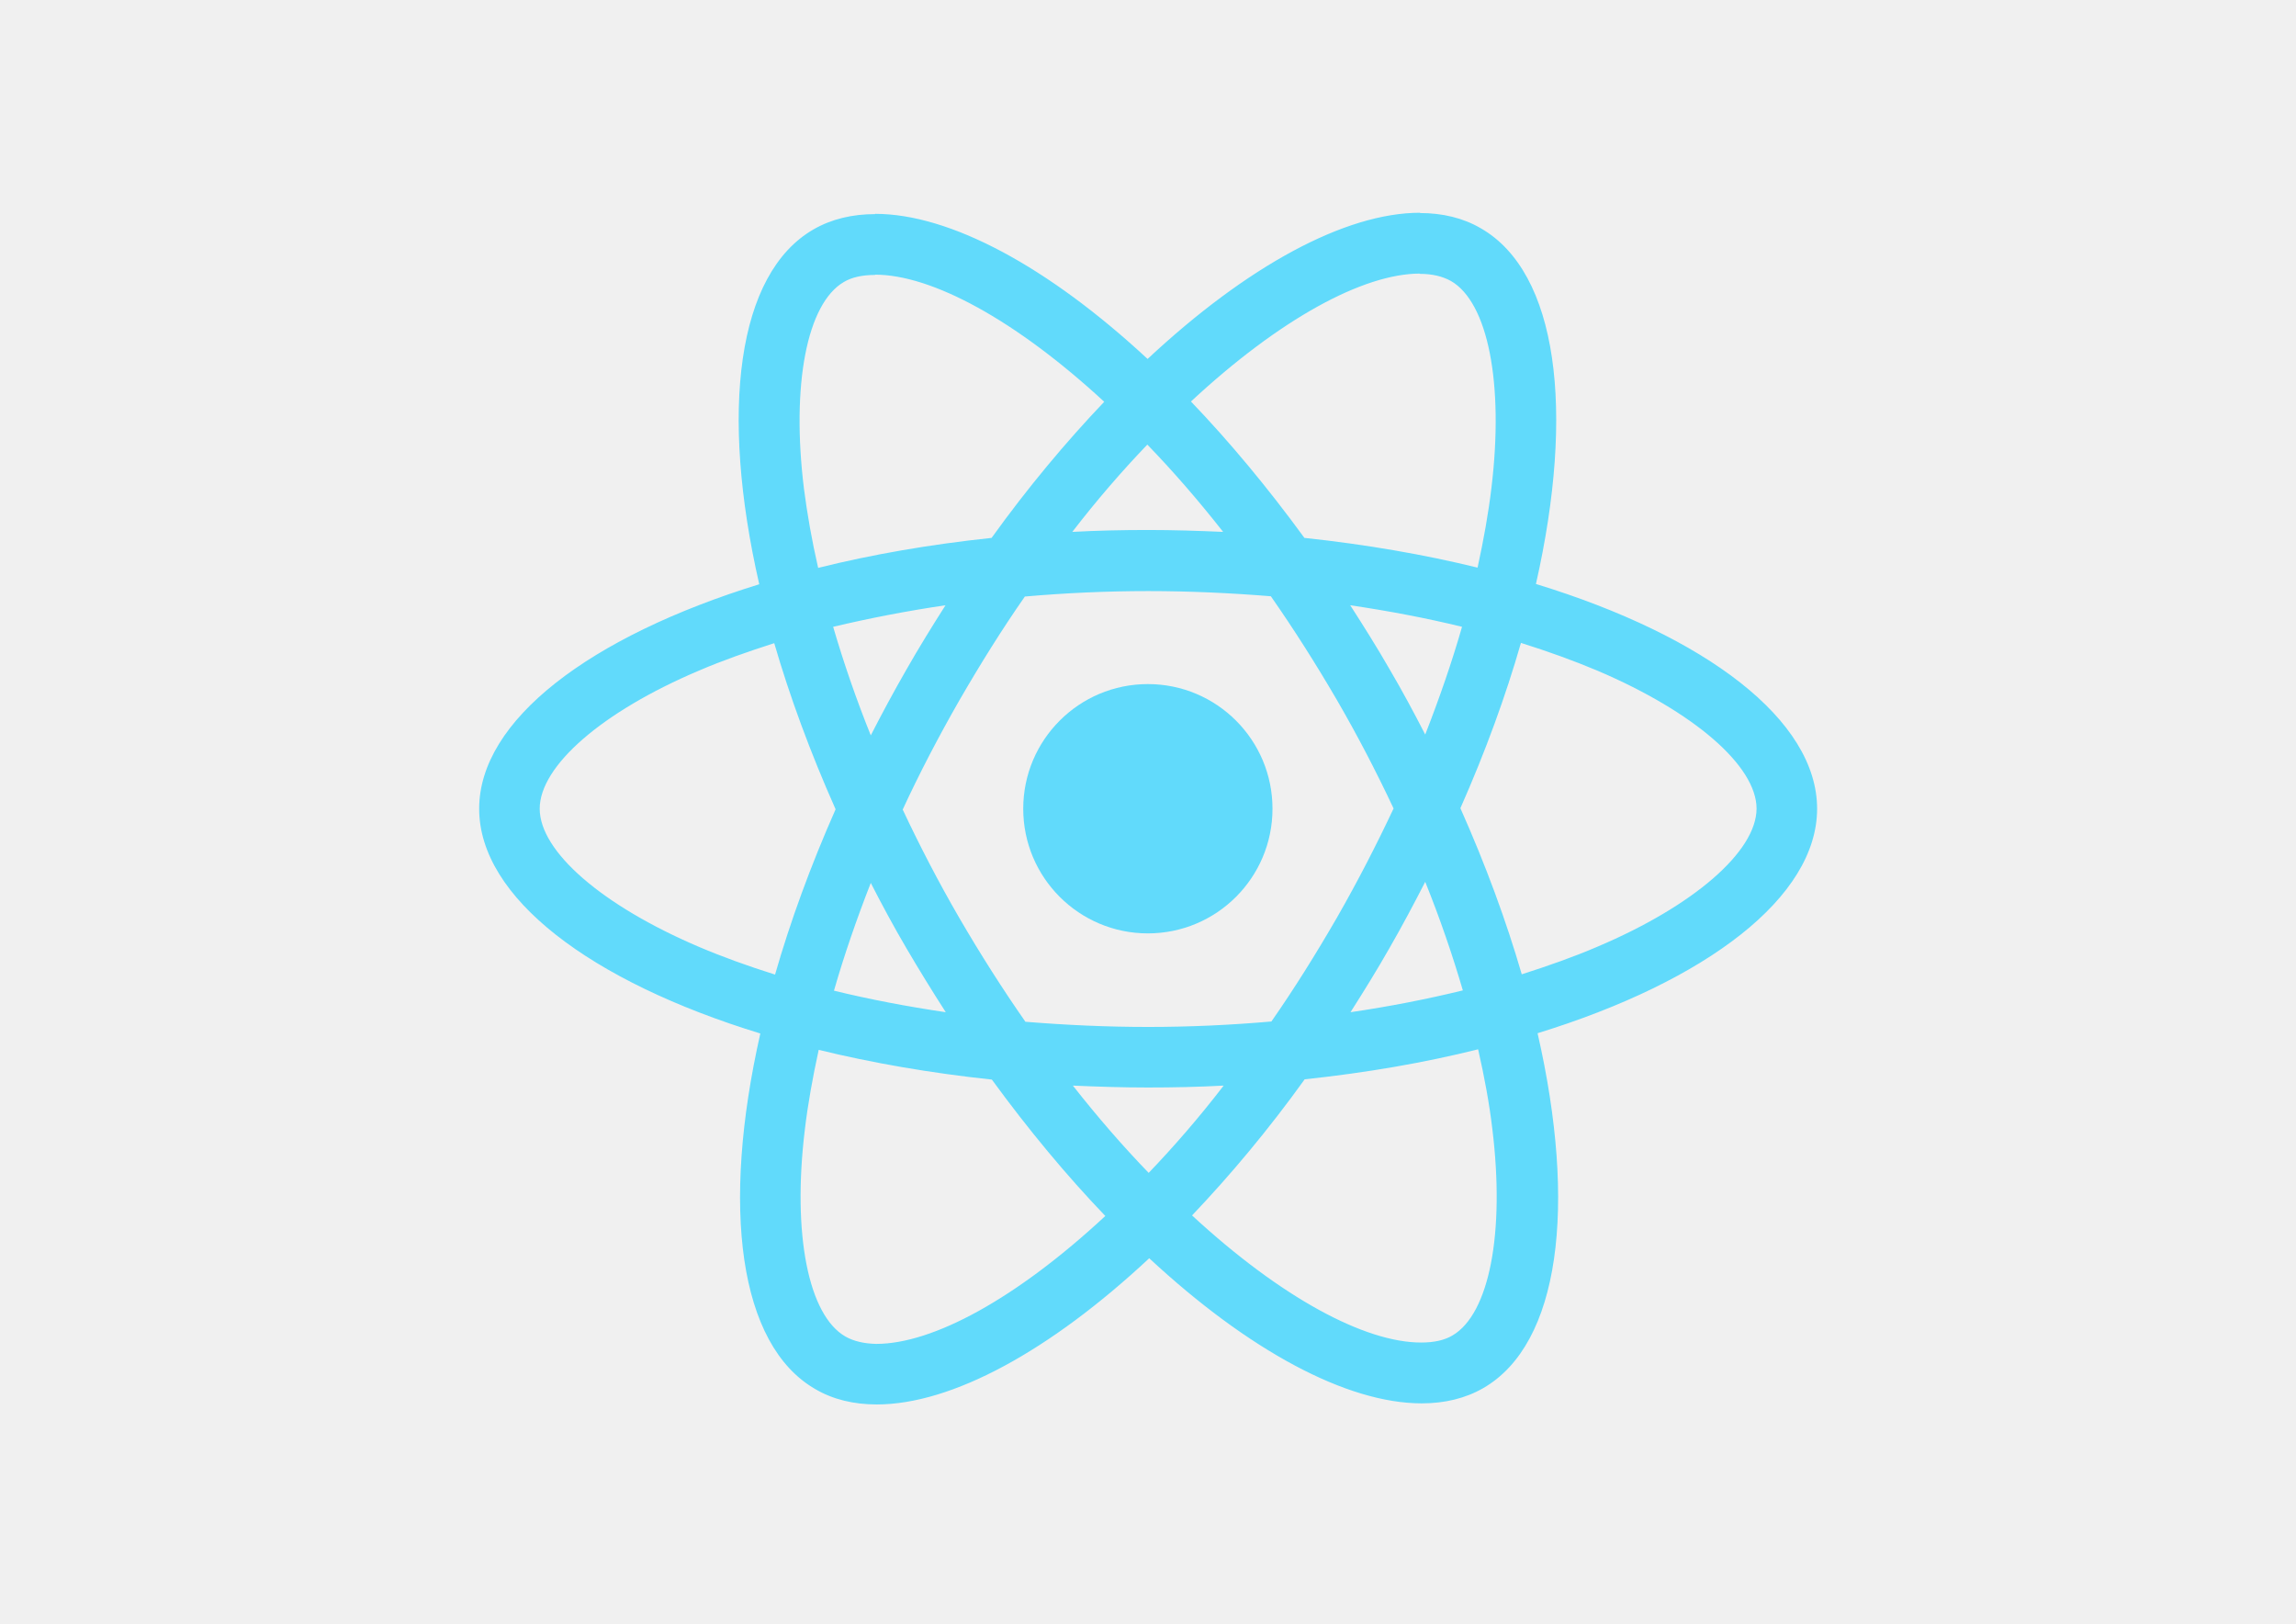
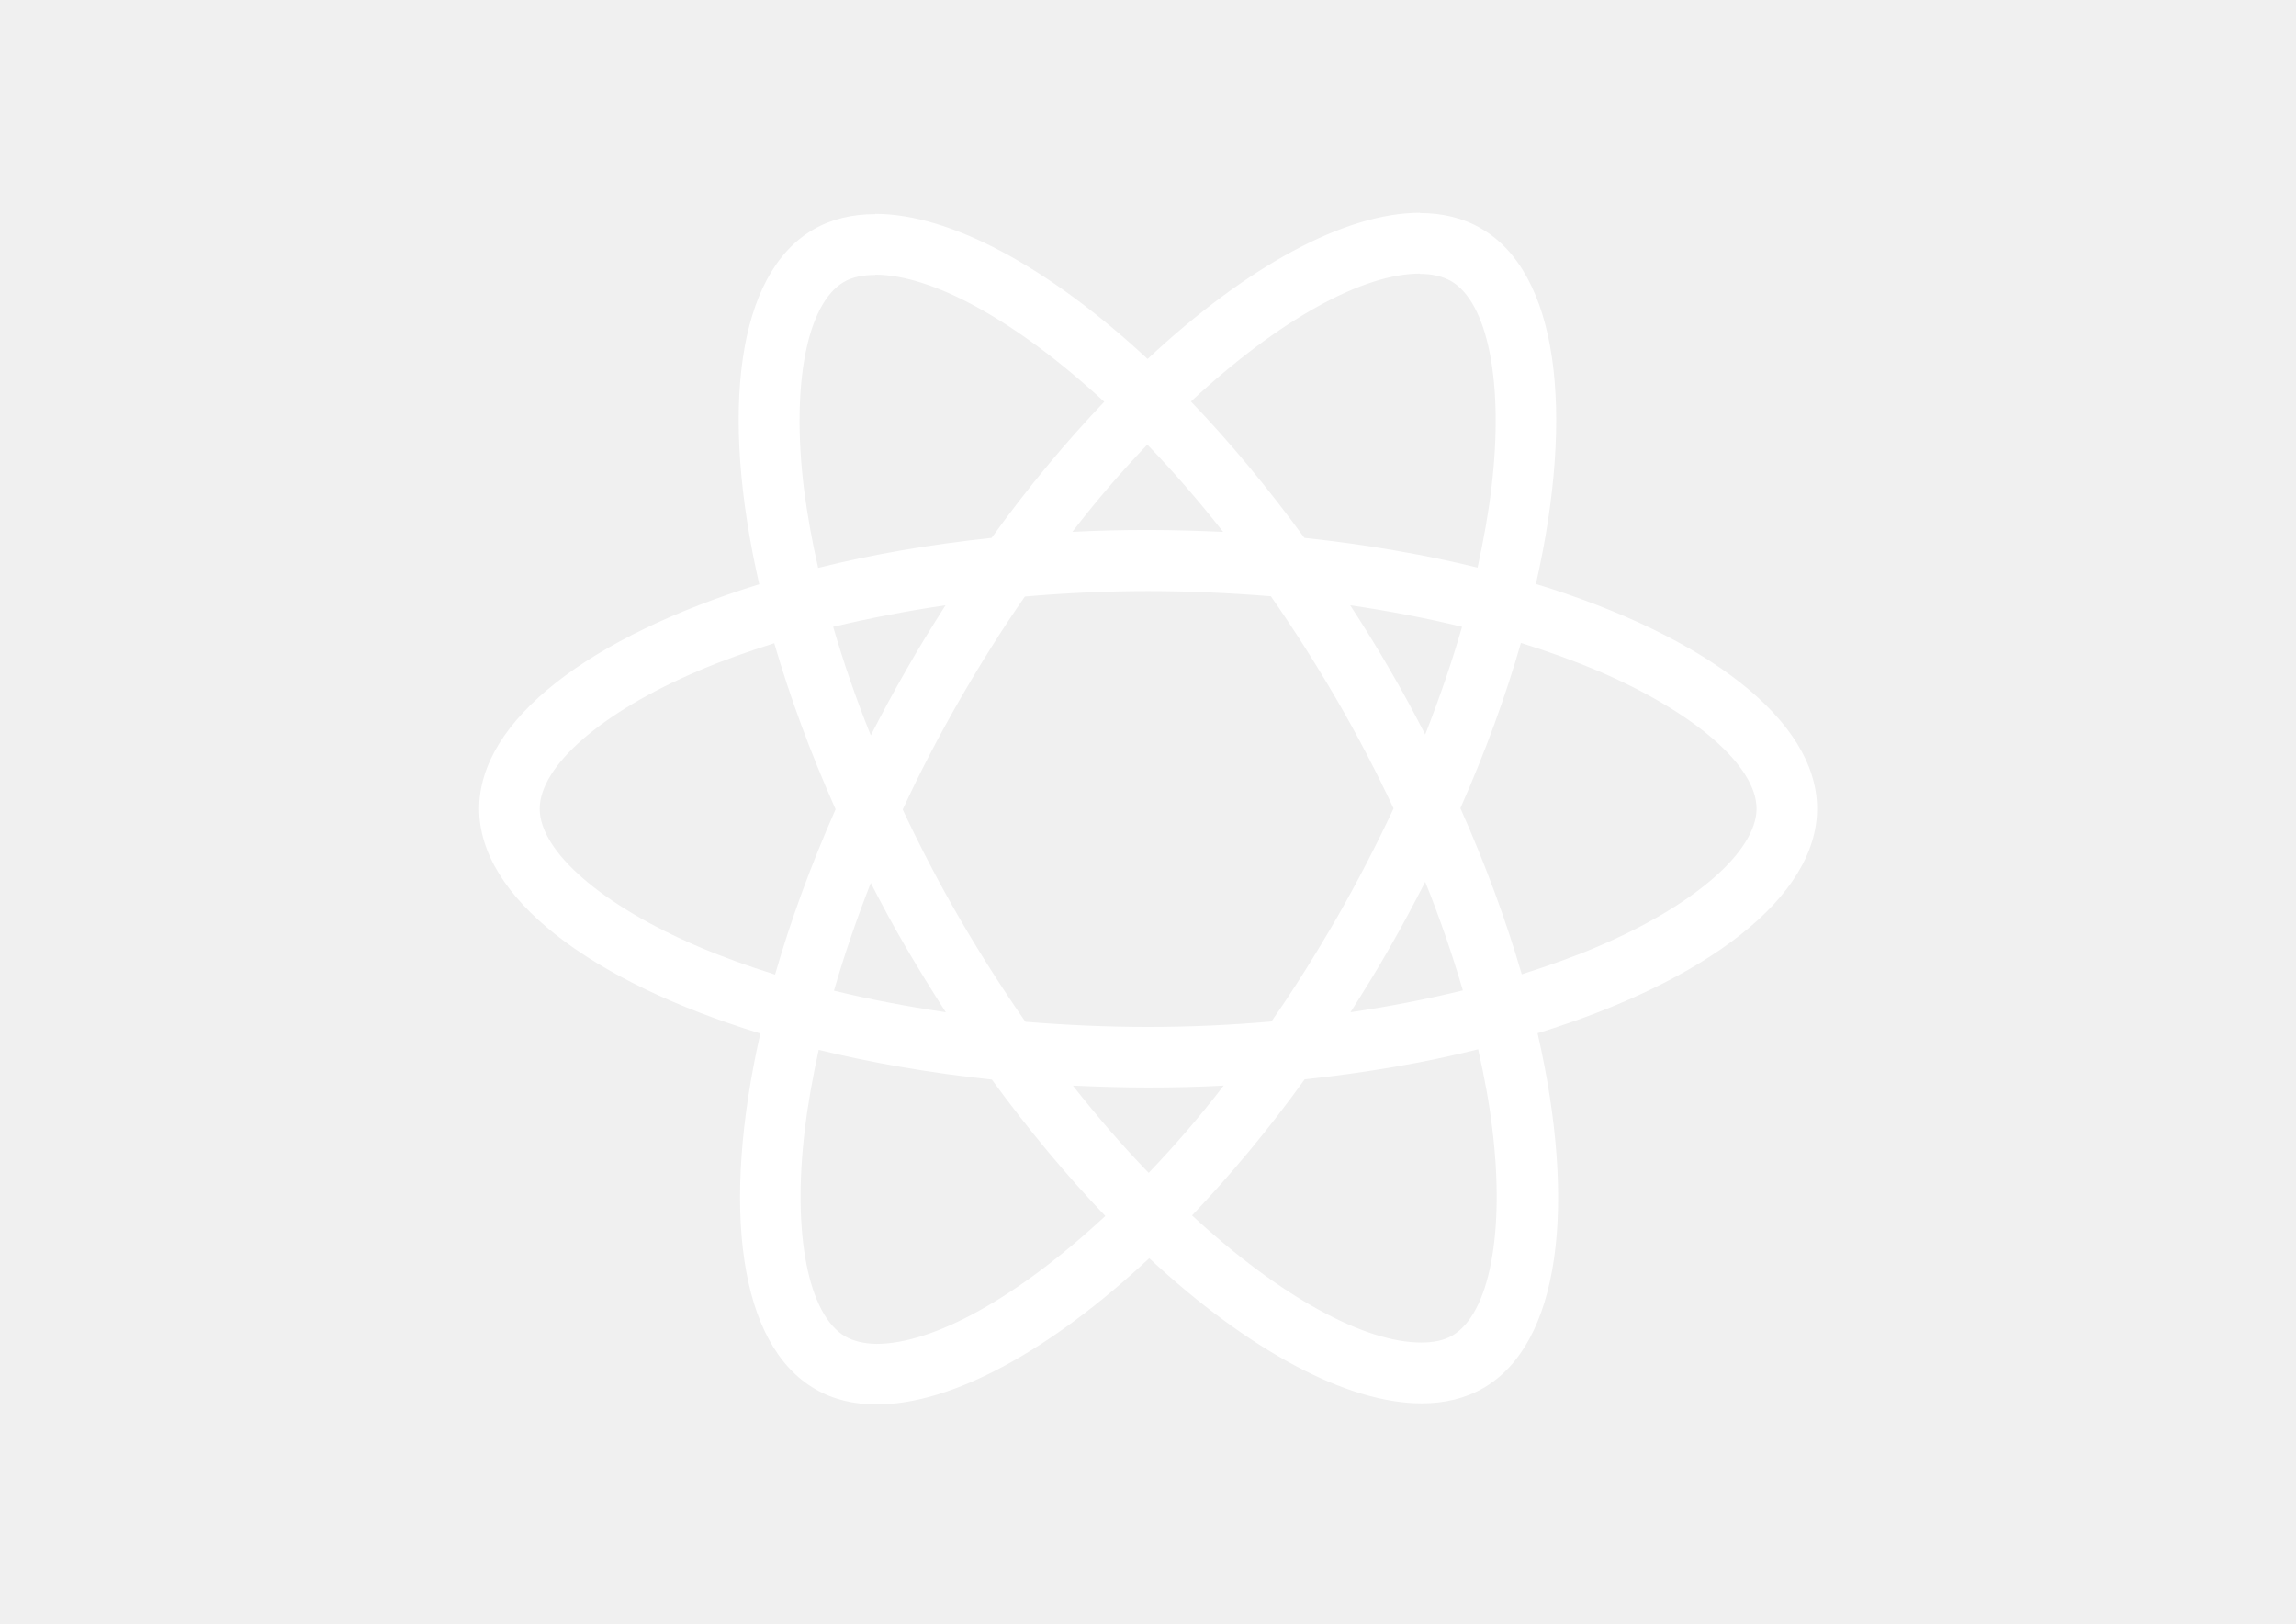
<svg xmlns="http://www.w3.org/2000/svg" viewBox="0 0 841.9 595.3">
-   <g fill="#61DAFB">
+   <g fill="#FFFFFF">
    <path d="M666.3 296.5c0-32.5-40.7-63.3-103.1-82.4 14.4-63.6 8-114.2-20.2-130.4-6.5-3.8-14.1-5.6-22.4-5.6v22.3c4.6 0 8.3.9 11.4 2.6 13.6 7.8 19.5 37.5 14.9 75.7-1.1 9.4-2.9 19.3-5.1 29.4-19.6-4.8-41-8.5-63.5-10.9-13.5-18.5-27.5-35.3-41.6-50 32.6-30.3 63.2-46.9 84-46.9V78c-27.5 0-63.5 19.6-99.9 53.6-36.4-33.8-72.4-53.2-99.9-53.2v22.3c20.7 0 51.4 16.5 84 46.6-14 14.7-28 31.4-41.3 49.9-22.6 2.4-44 6.1-63.6 11-2.3-10-4-19.7-5.2-29-4.7-38.2 1.1-67.9 14.6-75.8 3-1.8 6.9-2.6 11.5-2.6V78.5c-8.4 0-16 1.8-22.6 5.6-28.1 16.2-34.4 66.7-19.9 130.1-62.2 19.2-102.7 49.9-102.7 82.3 0 32.5 40.7 63.3 103.1 82.4-14.4 63.6-8 114.2 20.2 130.4 6.5 3.8 14.1 5.6 22.5 5.6 27.5 0 63.5-19.6 99.9-53.6 36.4 33.8 72.4 53.2 99.9 53.2 8.4 0 16-1.8 22.6-5.6 28.1-16.2 34.4-66.7 19.9-130.1 62-19.1 102.5-49.9 102.5-82.3zm-130.2-66.7c-3.7 12.9-8.3 26.2-13.5 39.5-4.1-8-8.4-16-13.1-24-4.6-8-9.5-15.8-14.4-23.4 14.2 2.1 27.9 4.7 41 7.9zm-45.8 106.5c-7.8 13.5-15.8 26.3-24.1 38.2-14.9 1.3-30 2-45.2 2-15.1 0-30.2-.7-45-1.9-8.3-11.9-16.4-24.6-24.2-38-7.6-13.1-14.5-26.4-20.8-39.8 6.2-13.4 13.2-26.8 20.7-39.9 7.8-13.5 15.8-26.3 24.1-38.2 14.9-1.3 30-2 45.2-2 15.1 0 30.2.7 45 1.9 8.3 11.9 16.4 24.6 24.2 38 7.6 13.1 14.5 26.4 20.8 39.8-6.3 13.4-13.2 26.8-20.7 39.9zm32.3-13c5.4 13.4 10 26.8 13.8 39.8-13.1 3.2-26.9 5.9-41.2 8 4.9-7.7 9.8-15.6 14.4-23.7 4.6-8 8.9-16.1 13-24.1zM421.2 430c-9.3-9.6-18.6-20.3-27.8-32 9 .4 18.2.7 27.5.7 9.4 0 18.7-.2 27.8-.7-9 11.7-18.3 22.4-27.5 32zm-74.4-58.9c-14.2-2.1-27.9-4.7-41-7.9 3.7-12.9 8.3-26.2 13.5-39.5 4.1 8 8.4 16 13.1 24 4.7 8 9.5 15.8 14.4 23.4zM420.7 163c9.3 9.6 18.6 20.3 27.8 32-9-.4-18.2-.7-27.5-.7-9.4 0-18.7.2-27.8.7 9-11.7 18.3-22.4 27.5-32zm-74 58.9c-4.9 7.7-9.8 15.6-14.4 23.7-4.6 8-8.9 16-13 24-5.4-13.4-10-26.8-13.8-39.8 13.1-3.1 26.9-5.8 41.2-7.9zm-90.5 125.2c-35.4-15.1-58.3-34.9-58.3-50.6 0-15.7 22.9-35.6 58.3-50.6 8.6-3.7 18-7 27.7-10.1 5.7 19.6 13.2 40 22.5 60.9-9.2 20.8-16.6 41.1-22.2 60.6-9.9-3.1-19.3-6.5-28-10.2zM310 490c-13.6-7.8-19.5-37.5-14.9-75.7 1.1-9.4 2.9-19.3 5.1-29.4 19.6 4.8 41 8.5 63.5 10.9 13.5 18.5 27.5 35.3 41.6 50-32.6 30.3-63.2 46.9-84 46.9-4.5-.1-8.3-1-11.3-2.7zm237.2-76.2c4.7 38.2-1.1 67.9-14.6 75.8-3 1.8-6.9 2.6-11.5 2.6-20.7 0-51.4-16.5-84-46.6 14-14.7 28-31.4 41.3-49.9 22.6-2.4 44-6.1 63.6-11 2.3 10.1 4.1 19.8 5.2 29.1zm38.5-66.7c-8.6 3.7-18 7-27.7 10.1-5.7-19.6-13.2-40-22.5-60.9 9.2-20.8 16.6-41.1 22.2-60.6 9.9 3.1 19.3 6.5 28.1 10.2 35.4 15.1 58.3 34.9 58.3 50.6-.1 15.7-23 35.6-58.4 50.6zM320.8 78.4z" />
-     <circle cx="420.9" cy="296.5" r="45.7" />
    <path d="M520.5 78.1z" />
  </g>
</svg>
